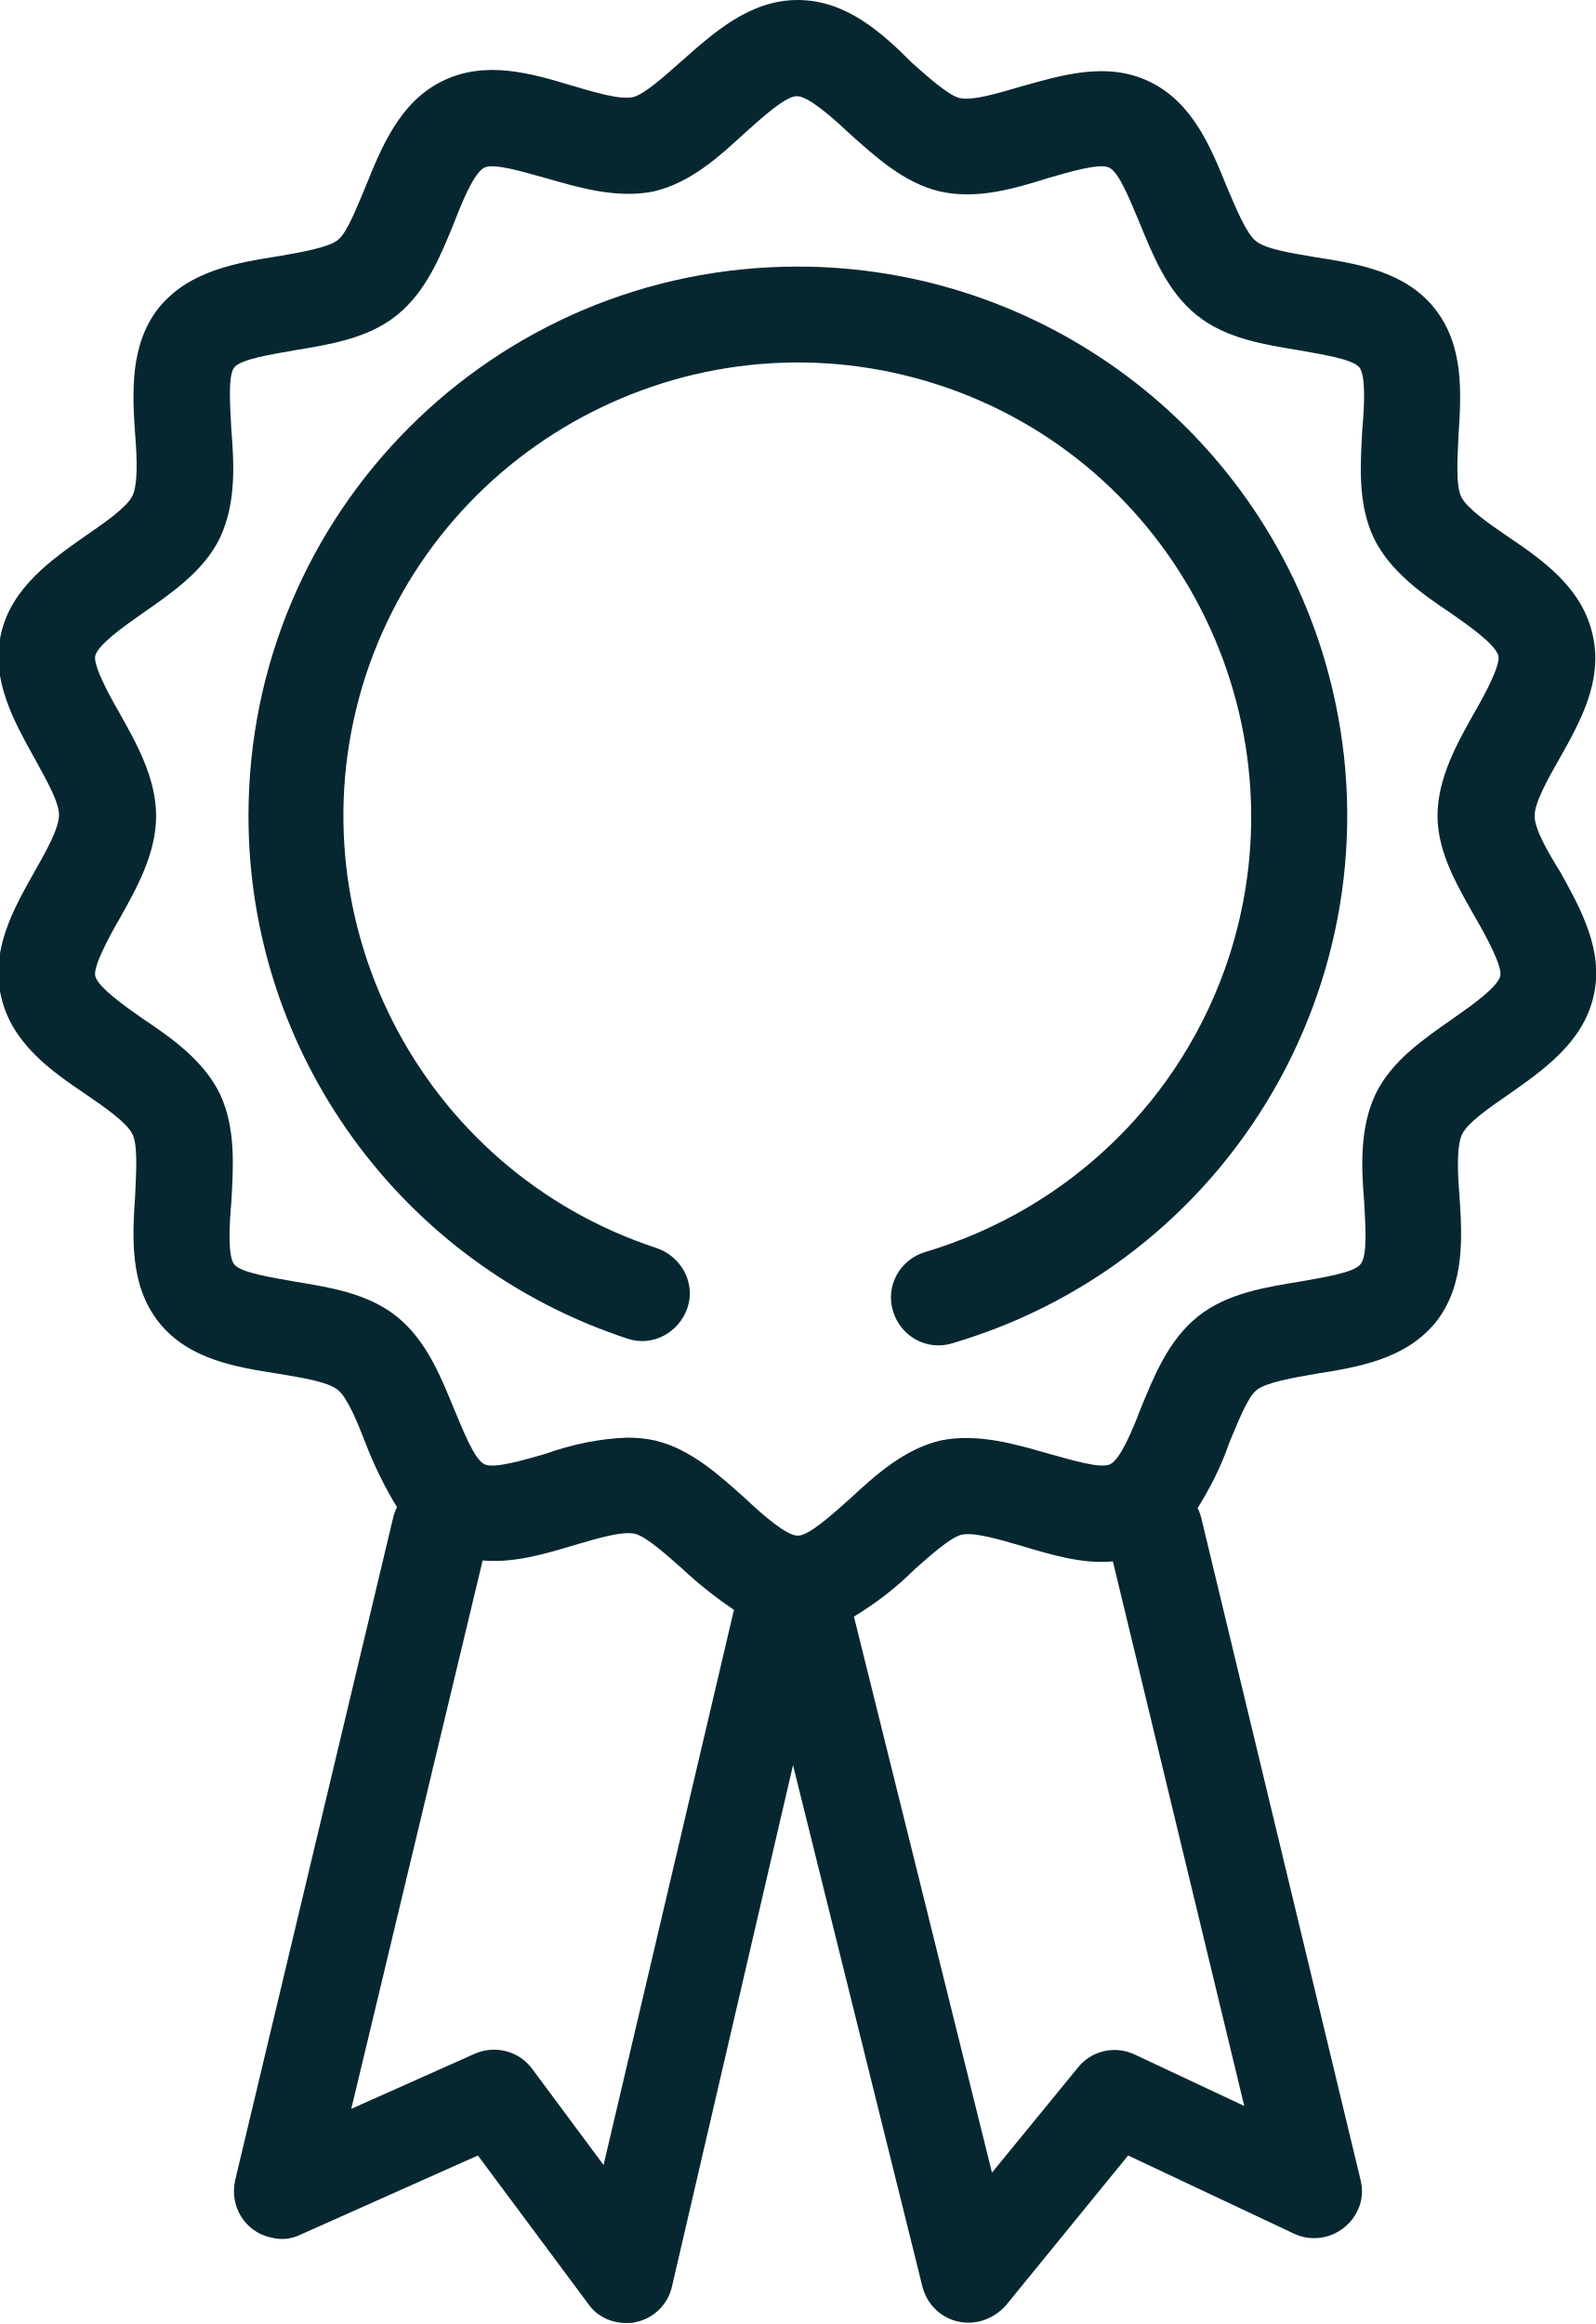
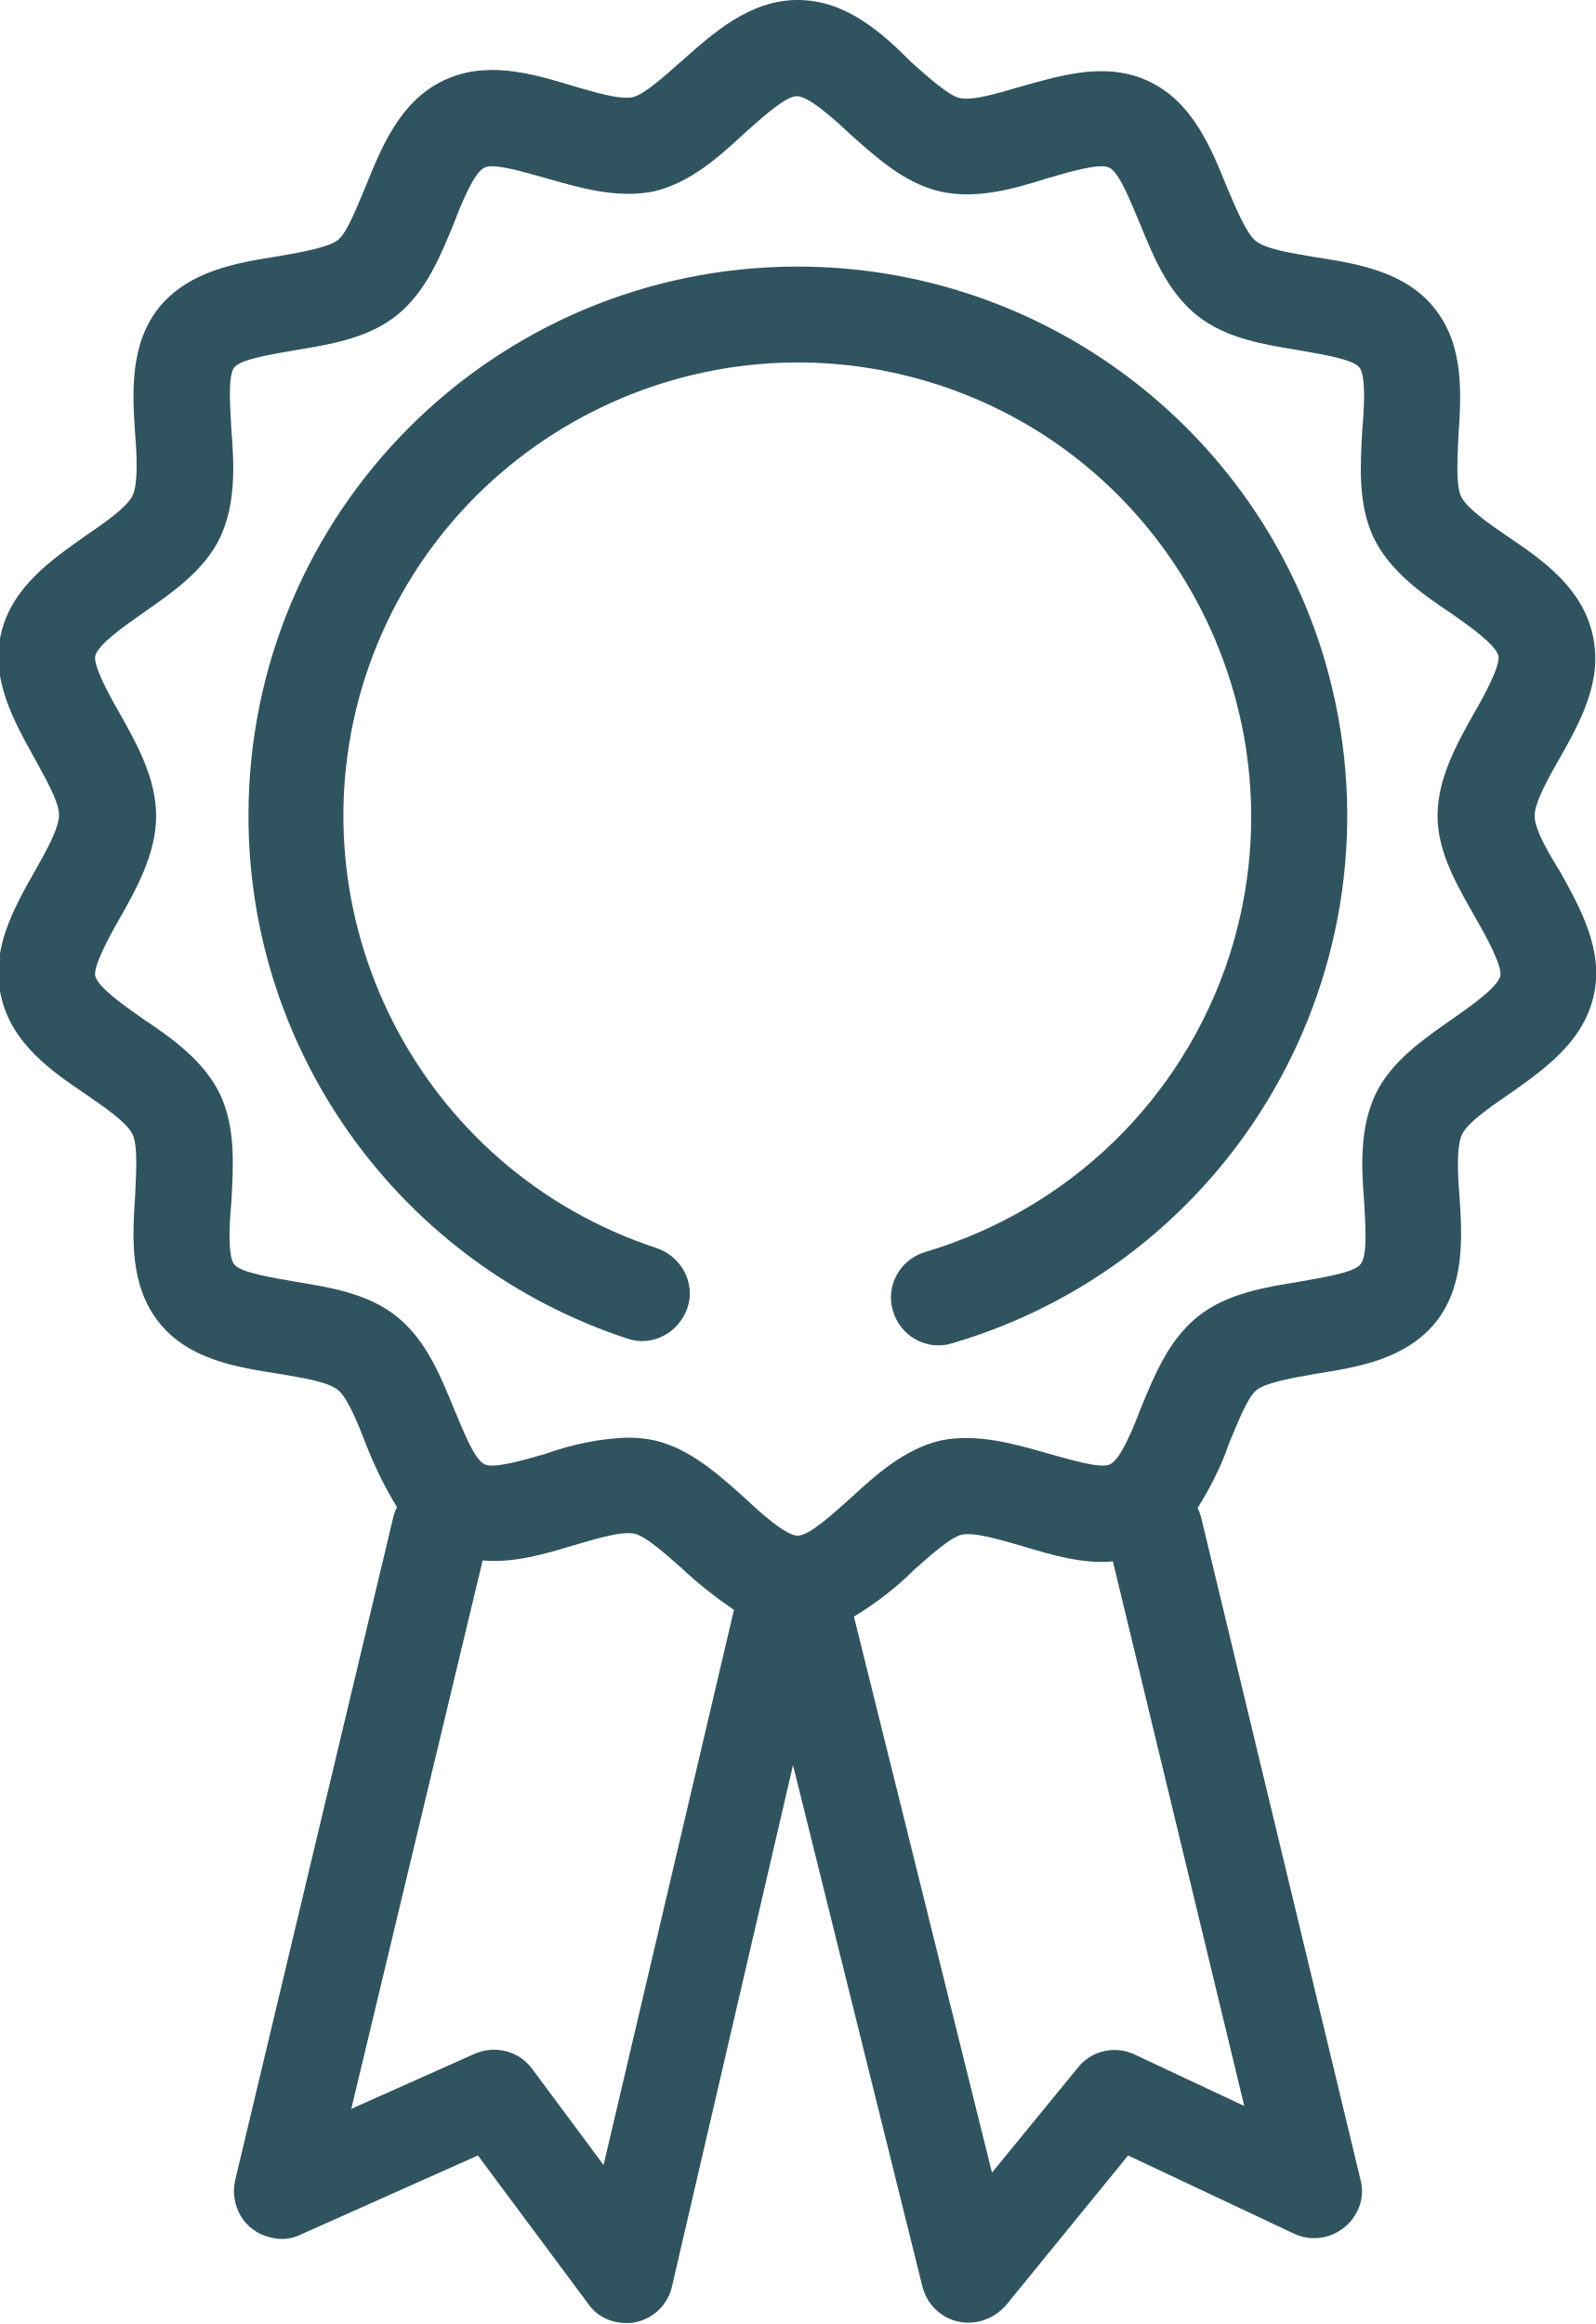
<svg xmlns="http://www.w3.org/2000/svg" viewBox="0 0 167.6 244.1">
-   <path fill="#072730" d="M161.2 85.7c0-1.4 1.4-3.9 2.6-6 2.2-3.9 4.6-8.2 3.5-13-1.1-5-5.3-7.9-9-10.4-1.9-1.3-4.2-2.9-4.8-4.1-.6-1.2-.4-4-.3-6.4.3-4.5.6-9.5-2.5-13.4-3.1-3.9-8.1-4.7-12.6-5.4-2.3-.4-5.1-.8-6.2-1.7-1-.8-2.1-3.5-3-5.6-1.7-4.2-3.6-8.9-8.1-11.1-4.5-2.2-9.3-.7-13.6.5-2.4.7-5 1.5-6.4 1.2-1.2-.3-3.3-2.2-5-3.7-3.1-3.1-6.9-6.6-12-6.6s-8.9 3.5-12.3 6.5c-1.7 1.5-3.8 3.4-5 3.7-1.4.3-4-.5-6.4-1.2-4.3-1.3-9.1-2.7-13.6-.5s-6.4 6.9-8.1 11.1c-.9 2.1-1.9 4.8-2.9 5.6-1 .8-3.9 1.3-6.2 1.7-4.4.7-9.4 1.5-12.6 5.4-3.1 3.9-2.8 9-2.5 13.4.2 2.4.3 5.2-.3 6.4-.6 1.2-2.9 2.8-4.8 4.1-3.7 2.6-7.9 5.5-9 10.4-1.1 4.8 1.4 9.2 3.5 13 1.2 2.2 2.6 4.6 2.6 6s-1.4 3.9-2.6 6c-2.2 3.9-4.6 8.2-3.5 13 1.1 5 5.3 7.9 9 10.4 1.9 1.3 4.2 2.9 4.8 4.1.6 1.2.4 4 .3 6.4-.3 4.5-.6 9.5 2.5 13.4 3.1 3.9 8.1 4.7 12.6 5.4 2.3.4 5.1.8 6.2 1.7 1 .8 2.1 3.5 2.9 5.6.9 2.3 2 4.6 3.3 6.7-.2.4-.3.7-.4 1.1L24.7 229c-.6 2.7 1 5.4 3.7 6 1.1.3 2.2.2 3.2-.3l18.6-8.3L61.8 242c.9 1.3 2.4 2 4 2 .3 0 .7 0 1-.1 1.9-.4 3.4-1.9 3.8-3.8l12.7-54.7 13.6 54.8c.7 2.7 3.4 4.3 6.1 3.6 1.1-.3 2-.9 2.7-1.7l12.8-15.7 17.4 8.2c2.5 1.2 5.5.1 6.7-2.4.5-1 .6-2.2.3-3.3l-16.7-69.4c-.1-.4-.2-.7-.4-1.1 1.3-2.1 2.5-4.4 3.3-6.8.9-2.1 1.9-4.8 2.9-5.6 1-.8 3.9-1.3 6.2-1.7 4.4-.7 9.4-1.5 12.6-5.4 3.1-3.9 2.8-9 2.5-13.4-.2-2.4-.3-5.2.3-6.4.6-1.2 2.9-2.8 4.8-4.1 3.7-2.6 7.9-5.5 9-10.4 1.1-4.8-1.4-9.2-3.5-13-1.3-2.1-2.7-4.5-2.7-5.9zM63.4 227.4l-7.5-10.1c-1.4-1.9-3.9-2.5-6-1.6l-13 5.8 13.8-57.6c3.3.3 6.6-.7 9.6-1.6 2.4-.7 5-1.5 6.4-1.2 1.2.3 3.3 2.2 5 3.7 1.7 1.6 3.5 3 5.4 4.3 0 .1-.1.3-.1.4l-13.6 57.9zm67.3-6.2l-11.5-5.4c-2.1-1-4.6-.4-6 1.4l-9 11-14.5-58.4c2.3-1.4 4.4-3 6.3-4.9 1.7-1.5 3.8-3.4 5-3.7 1.3-.3 4 .5 6.4 1.2 3 .9 6.3 1.9 9.5 1.6l13.8 57.2zm24.4-124.6c1.1 1.9 2.7 4.9 2.5 5.9-.3 1.2-3 3.1-5 4.5-3 2.1-6.4 4.4-8.1 7.9-1.7 3.6-1.5 7.7-1.2 11.4.1 2.2.4 5.6-.4 6.5-.7.9-4.1 1.4-6.3 1.8-3.6.6-7.7 1.2-10.8 3.7-3.1 2.5-4.6 6.3-6 9.7-.8 2.1-2.1 5.3-3.2 5.8-1 .5-4.2-.5-6.4-1.1-3.5-1-7.5-2.2-11.4-1.4-3.8.9-6.8 3.6-9.5 6.1-1.8 1.6-4.3 3.9-5.5 3.9s-3.7-2.2-5.5-3.9c-2.7-2.4-5.7-5.2-9.5-6.1-.9-.2-1.9-.3-2.9-.3-2.9.1-5.8.7-8.6 1.7-2.1.6-5.4 1.6-6.4 1.1-1.1-.5-2.3-3.7-3.2-5.8-1.4-3.4-2.9-7.2-6-9.7-3.1-2.5-7.2-3.1-10.8-3.7-2.2-.4-5.6-.9-6.3-1.8-.7-.9-.5-4.3-.3-6.5.2-3.7.5-7.8-1.2-11.4-1.7-3.5-5.1-5.9-8.1-7.9-2-1.4-4.7-3.3-5-4.5-.2-1 1.4-4 2.5-5.9 1.8-3.2 3.9-6.9 3.9-10.9s-2.1-7.7-3.9-10.9c-1.1-1.9-2.7-4.9-2.5-5.9.3-1.2 3-3.1 5-4.5 3-2.1 6.4-4.4 8.1-7.9 1.7-3.6 1.5-7.7 1.2-11.4-.1-2.2-.4-5.6.3-6.5.7-.9 4.1-1.4 6.3-1.8 3.6-.6 7.7-1.2 10.8-3.7 3.1-2.5 4.6-6.3 6-9.7.8-2.1 2.1-5.3 3.2-5.8 1-.5 4.2.5 6.4 1.1 3.5 1 7.5 2.2 11.4 1.4 3.8-.9 6.8-3.6 9.5-6.1 1.8-1.6 4.3-3.9 5.5-3.9s3.7 2.2 5.5 3.9c2.7 2.4 5.7 5.2 9.5 6.1 3.9.9 7.9-.3 11.4-1.4 2.1-.6 5.4-1.6 6.4-1.1 1.1.5 2.3 3.7 3.2 5.8 1.4 3.4 2.9 7.2 6 9.7 3.1 2.5 7.2 3.1 10.8 3.7 2.2.4 5.6.9 6.3 1.8.7.9.5 4.3.3 6.5-.2 3.7-.5 7.8 1.2 11.4 1.7 3.5 5.1 5.9 8.1 7.9 2 1.4 4.7 3.3 5 4.5.2 1-1.4 4-2.5 5.9-1.8 3.2-3.9 6.9-3.9 10.9s2.3 7.7 4.1 10.9z" />
-   <path fill="#072730" d="M83.8 28c-31.9 0-57.7 25.8-57.7 57.7 0 25 16.1 47.1 39.8 54.9 2.6.9 5.4-.6 6.3-3.2.9-2.6-.6-5.4-3.2-6.3C44 122.9 30.3 96 38.4 71c8.2-25 35.1-38.7 60.1-30.6s38.7 35.1 30.6 60.1c-4.9 15-16.8 26.5-31.9 31-2.7.8-4.2 3.6-3.4 6.2.8 2.7 3.6 4.2 6.2 3.4 30.6-9 48.1-41 39.2-71.6C132 44.9 109.4 28 83.8 28z" />
+   <path fill="#30545f" d="M161.2 85.7c0-1.4 1.4-3.9 2.6-6 2.2-3.9 4.6-8.2 3.5-13-1.1-5-5.3-7.9-9-10.4-1.9-1.3-4.2-2.9-4.8-4.1-.6-1.2-.4-4-.3-6.4.3-4.5.6-9.5-2.5-13.4-3.1-3.9-8.1-4.7-12.6-5.4-2.3-.4-5.1-.8-6.2-1.7-1-.8-2.1-3.5-3-5.6-1.7-4.2-3.6-8.9-8.1-11.1-4.5-2.2-9.3-.7-13.6.5-2.4.7-5 1.5-6.4 1.2-1.2-.3-3.3-2.2-5-3.7-3.1-3.1-6.9-6.6-12-6.6s-8.9 3.5-12.3 6.5c-1.7 1.5-3.8 3.4-5 3.7-1.4.3-4-.5-6.4-1.2-4.3-1.3-9.1-2.7-13.6-.5s-6.4 6.9-8.1 11.1c-.9 2.1-1.9 4.8-2.9 5.6-1 .8-3.9 1.3-6.2 1.7-4.4.7-9.4 1.5-12.6 5.4-3.1 3.9-2.8 9-2.5 13.4.2 2.4.3 5.2-.3 6.4-.6 1.2-2.9 2.8-4.8 4.1-3.7 2.6-7.9 5.5-9 10.4-1.1 4.8 1.4 9.2 3.5 13 1.2 2.2 2.6 4.6 2.6 6s-1.4 3.9-2.6 6c-2.2 3.9-4.6 8.2-3.5 13 1.1 5 5.3 7.9 9 10.4 1.9 1.3 4.2 2.9 4.8 4.1.6 1.2.4 4 .3 6.4-.3 4.5-.6 9.5 2.5 13.4 3.1 3.9 8.1 4.7 12.6 5.4 2.3.4 5.1.8 6.2 1.7 1 .8 2.1 3.5 2.9 5.6.9 2.3 2 4.6 3.3 6.7-.2.4-.3.7-.4 1.1L24.7 229c-.6 2.7 1 5.4 3.7 6 1.1.3 2.2.2 3.2-.3l18.6-8.3L61.8 242c.9 1.3 2.4 2 4 2 .3 0 .7 0 1-.1 1.9-.4 3.4-1.9 3.8-3.8l12.7-54.7 13.6 54.8c.7 2.7 3.4 4.3 6.1 3.6 1.1-.3 2-.9 2.7-1.7l12.8-15.7 17.4 8.2c2.5 1.2 5.5.1 6.7-2.4.5-1 .6-2.2.3-3.3l-16.7-69.4c-.1-.4-.2-.7-.4-1.1 1.3-2.1 2.5-4.4 3.3-6.8.9-2.1 1.9-4.8 2.9-5.6 1-.8 3.9-1.3 6.2-1.7 4.4-.7 9.4-1.5 12.6-5.4 3.1-3.9 2.8-9 2.5-13.4-.2-2.4-.3-5.2.3-6.4.6-1.2 2.9-2.8 4.8-4.1 3.7-2.6 7.9-5.5 9-10.4 1.1-4.8-1.4-9.2-3.5-13-1.3-2.1-2.7-4.5-2.7-5.9zM63.4 227.4l-7.5-10.1c-1.4-1.9-3.9-2.5-6-1.6l-13 5.8 13.8-57.6c3.3.3 6.6-.7 9.6-1.6 2.4-.7 5-1.5 6.4-1.2 1.2.3 3.3 2.2 5 3.7 1.7 1.6 3.5 3 5.4 4.3 0 .1-.1.3-.1.4l-13.6 57.9zm67.3-6.2l-11.5-5.4c-2.1-1-4.6-.4-6 1.4l-9 11-14.5-58.4c2.3-1.4 4.4-3 6.3-4.9 1.7-1.5 3.8-3.4 5-3.7 1.3-.3 4 .5 6.4 1.2 3 .9 6.3 1.9 9.5 1.6l13.8 57.2zm24.4-124.6c1.1 1.9 2.7 4.9 2.5 5.9-.3 1.2-3 3.1-5 4.5-3 2.1-6.4 4.4-8.1 7.9-1.7 3.6-1.5 7.7-1.2 11.4.1 2.2.4 5.6-.4 6.5-.7.9-4.1 1.4-6.3 1.8-3.6.6-7.7 1.2-10.8 3.7-3.1 2.5-4.6 6.3-6 9.7-.8 2.1-2.1 5.3-3.2 5.8-1 .5-4.2-.5-6.4-1.1-3.5-1-7.5-2.2-11.4-1.4-3.8.9-6.8 3.6-9.5 6.1-1.8 1.6-4.3 3.9-5.5 3.9s-3.7-2.2-5.5-3.9c-2.7-2.4-5.7-5.2-9.5-6.1-.9-.2-1.9-.3-2.9-.3-2.9.1-5.8.7-8.6 1.7-2.1.6-5.4 1.6-6.4 1.1-1.1-.5-2.3-3.7-3.2-5.8-1.4-3.4-2.9-7.2-6-9.7-3.1-2.5-7.2-3.1-10.8-3.7-2.2-.4-5.6-.9-6.3-1.8-.7-.9-.5-4.3-.3-6.5.2-3.7.5-7.8-1.2-11.4-1.7-3.5-5.1-5.9-8.1-7.9-2-1.4-4.7-3.3-5-4.5-.2-1 1.4-4 2.5-5.9 1.8-3.2 3.9-6.9 3.9-10.9s-2.1-7.7-3.9-10.9c-1.1-1.9-2.7-4.9-2.5-5.9.3-1.2 3-3.1 5-4.5 3-2.1 6.4-4.4 8.1-7.9 1.7-3.6 1.5-7.7 1.2-11.4-.1-2.2-.4-5.6.3-6.5.7-.9 4.1-1.4 6.3-1.8 3.6-.6 7.7-1.2 10.8-3.7 3.1-2.5 4.6-6.3 6-9.7.8-2.1 2.1-5.3 3.2-5.8 1-.5 4.2.5 6.4 1.1 3.5 1 7.5 2.2 11.4 1.4 3.8-.9 6.8-3.6 9.5-6.1 1.8-1.6 4.3-3.9 5.5-3.9s3.7 2.2 5.5 3.9c2.7 2.4 5.7 5.2 9.5 6.1 3.9.9 7.9-.3 11.4-1.4 2.1-.6 5.4-1.6 6.4-1.1 1.1.5 2.3 3.7 3.2 5.8 1.4 3.4 2.9 7.2 6 9.7 3.1 2.5 7.2 3.1 10.8 3.7 2.2.4 5.6.9 6.3 1.8.7.9.5 4.3.3 6.5-.2 3.7-.5 7.8 1.2 11.4 1.7 3.5 5.1 5.9 8.1 7.9 2 1.4 4.7 3.3 5 4.5.2 1-1.4 4-2.5 5.9-1.8 3.2-3.9 6.9-3.9 10.9s2.3 7.7 4.1 10.9z" />
+   <path fill="#30545f" d="M83.8 28c-31.9 0-57.7 25.8-57.7 57.7 0 25 16.1 47.1 39.8 54.9 2.6.9 5.4-.6 6.3-3.2.9-2.6-.6-5.4-3.2-6.3C44 122.9 30.3 96 38.4 71c8.2-25 35.1-38.7 60.1-30.6s38.7 35.1 30.6 60.1c-4.9 15-16.8 26.5-31.9 31-2.7.8-4.2 3.6-3.4 6.2.8 2.7 3.6 4.2 6.2 3.4 30.6-9 48.1-41 39.2-71.6C132 44.9 109.4 28 83.8 28z" />
</svg>
